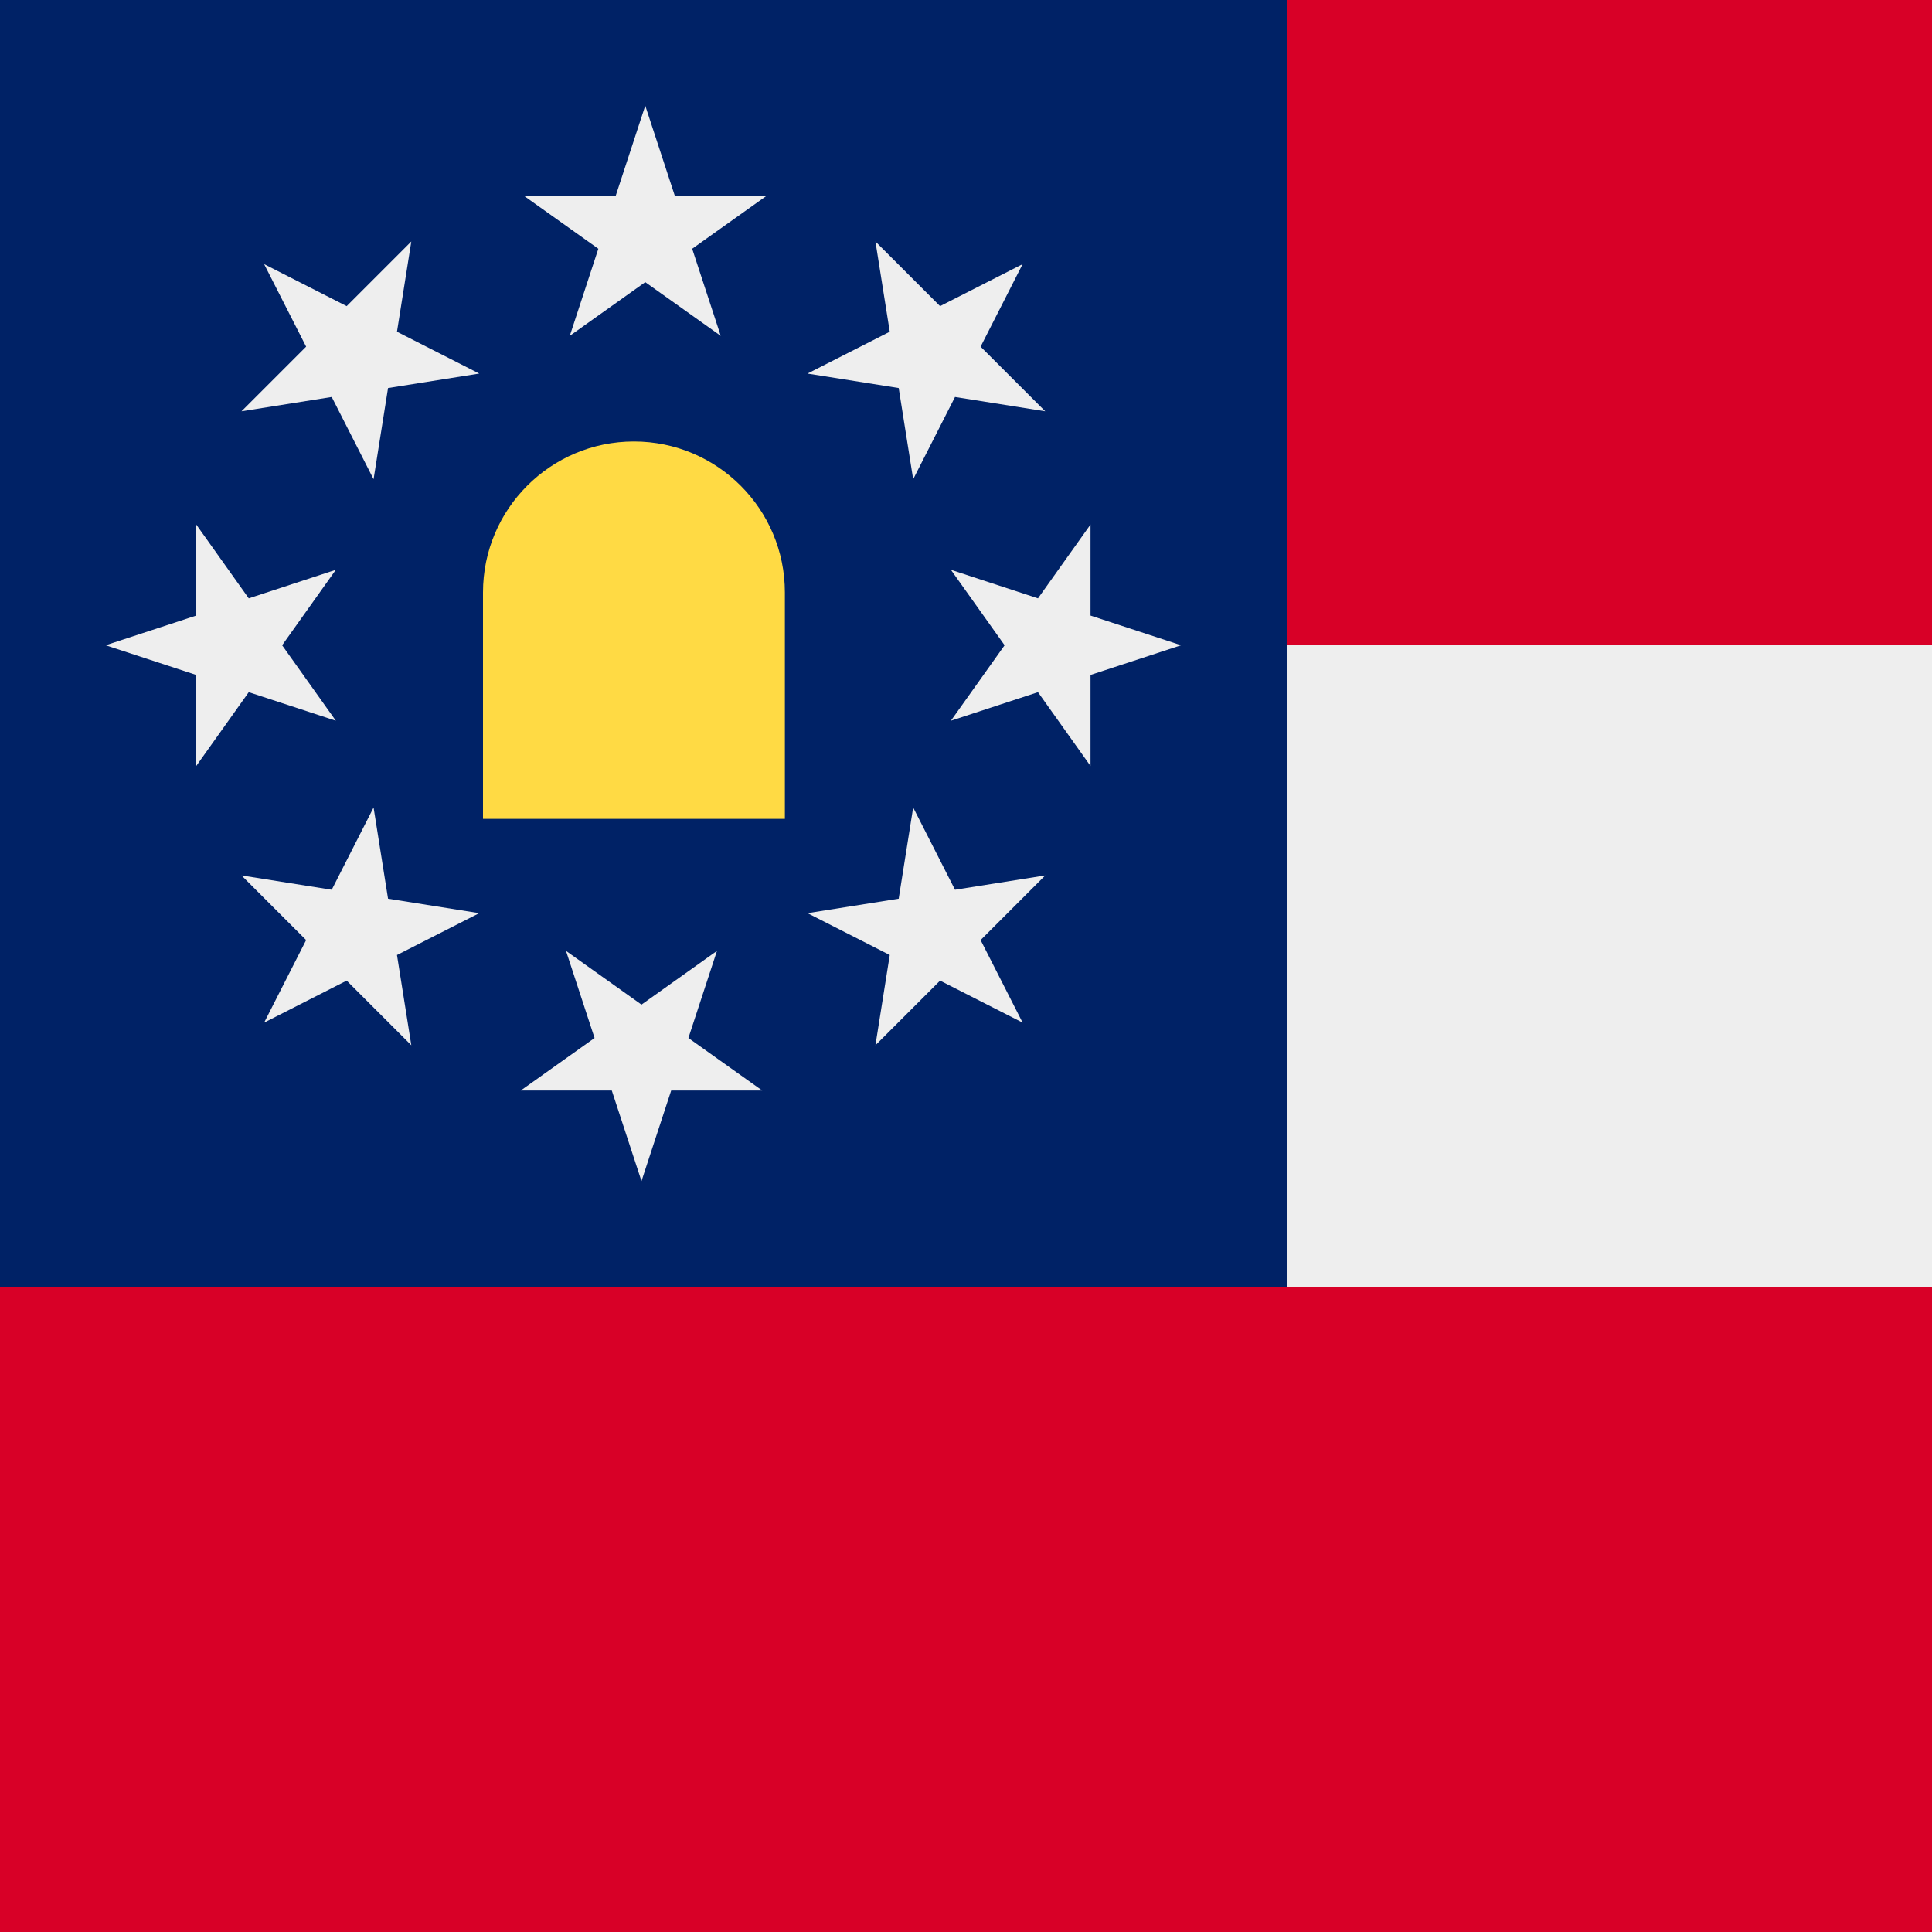
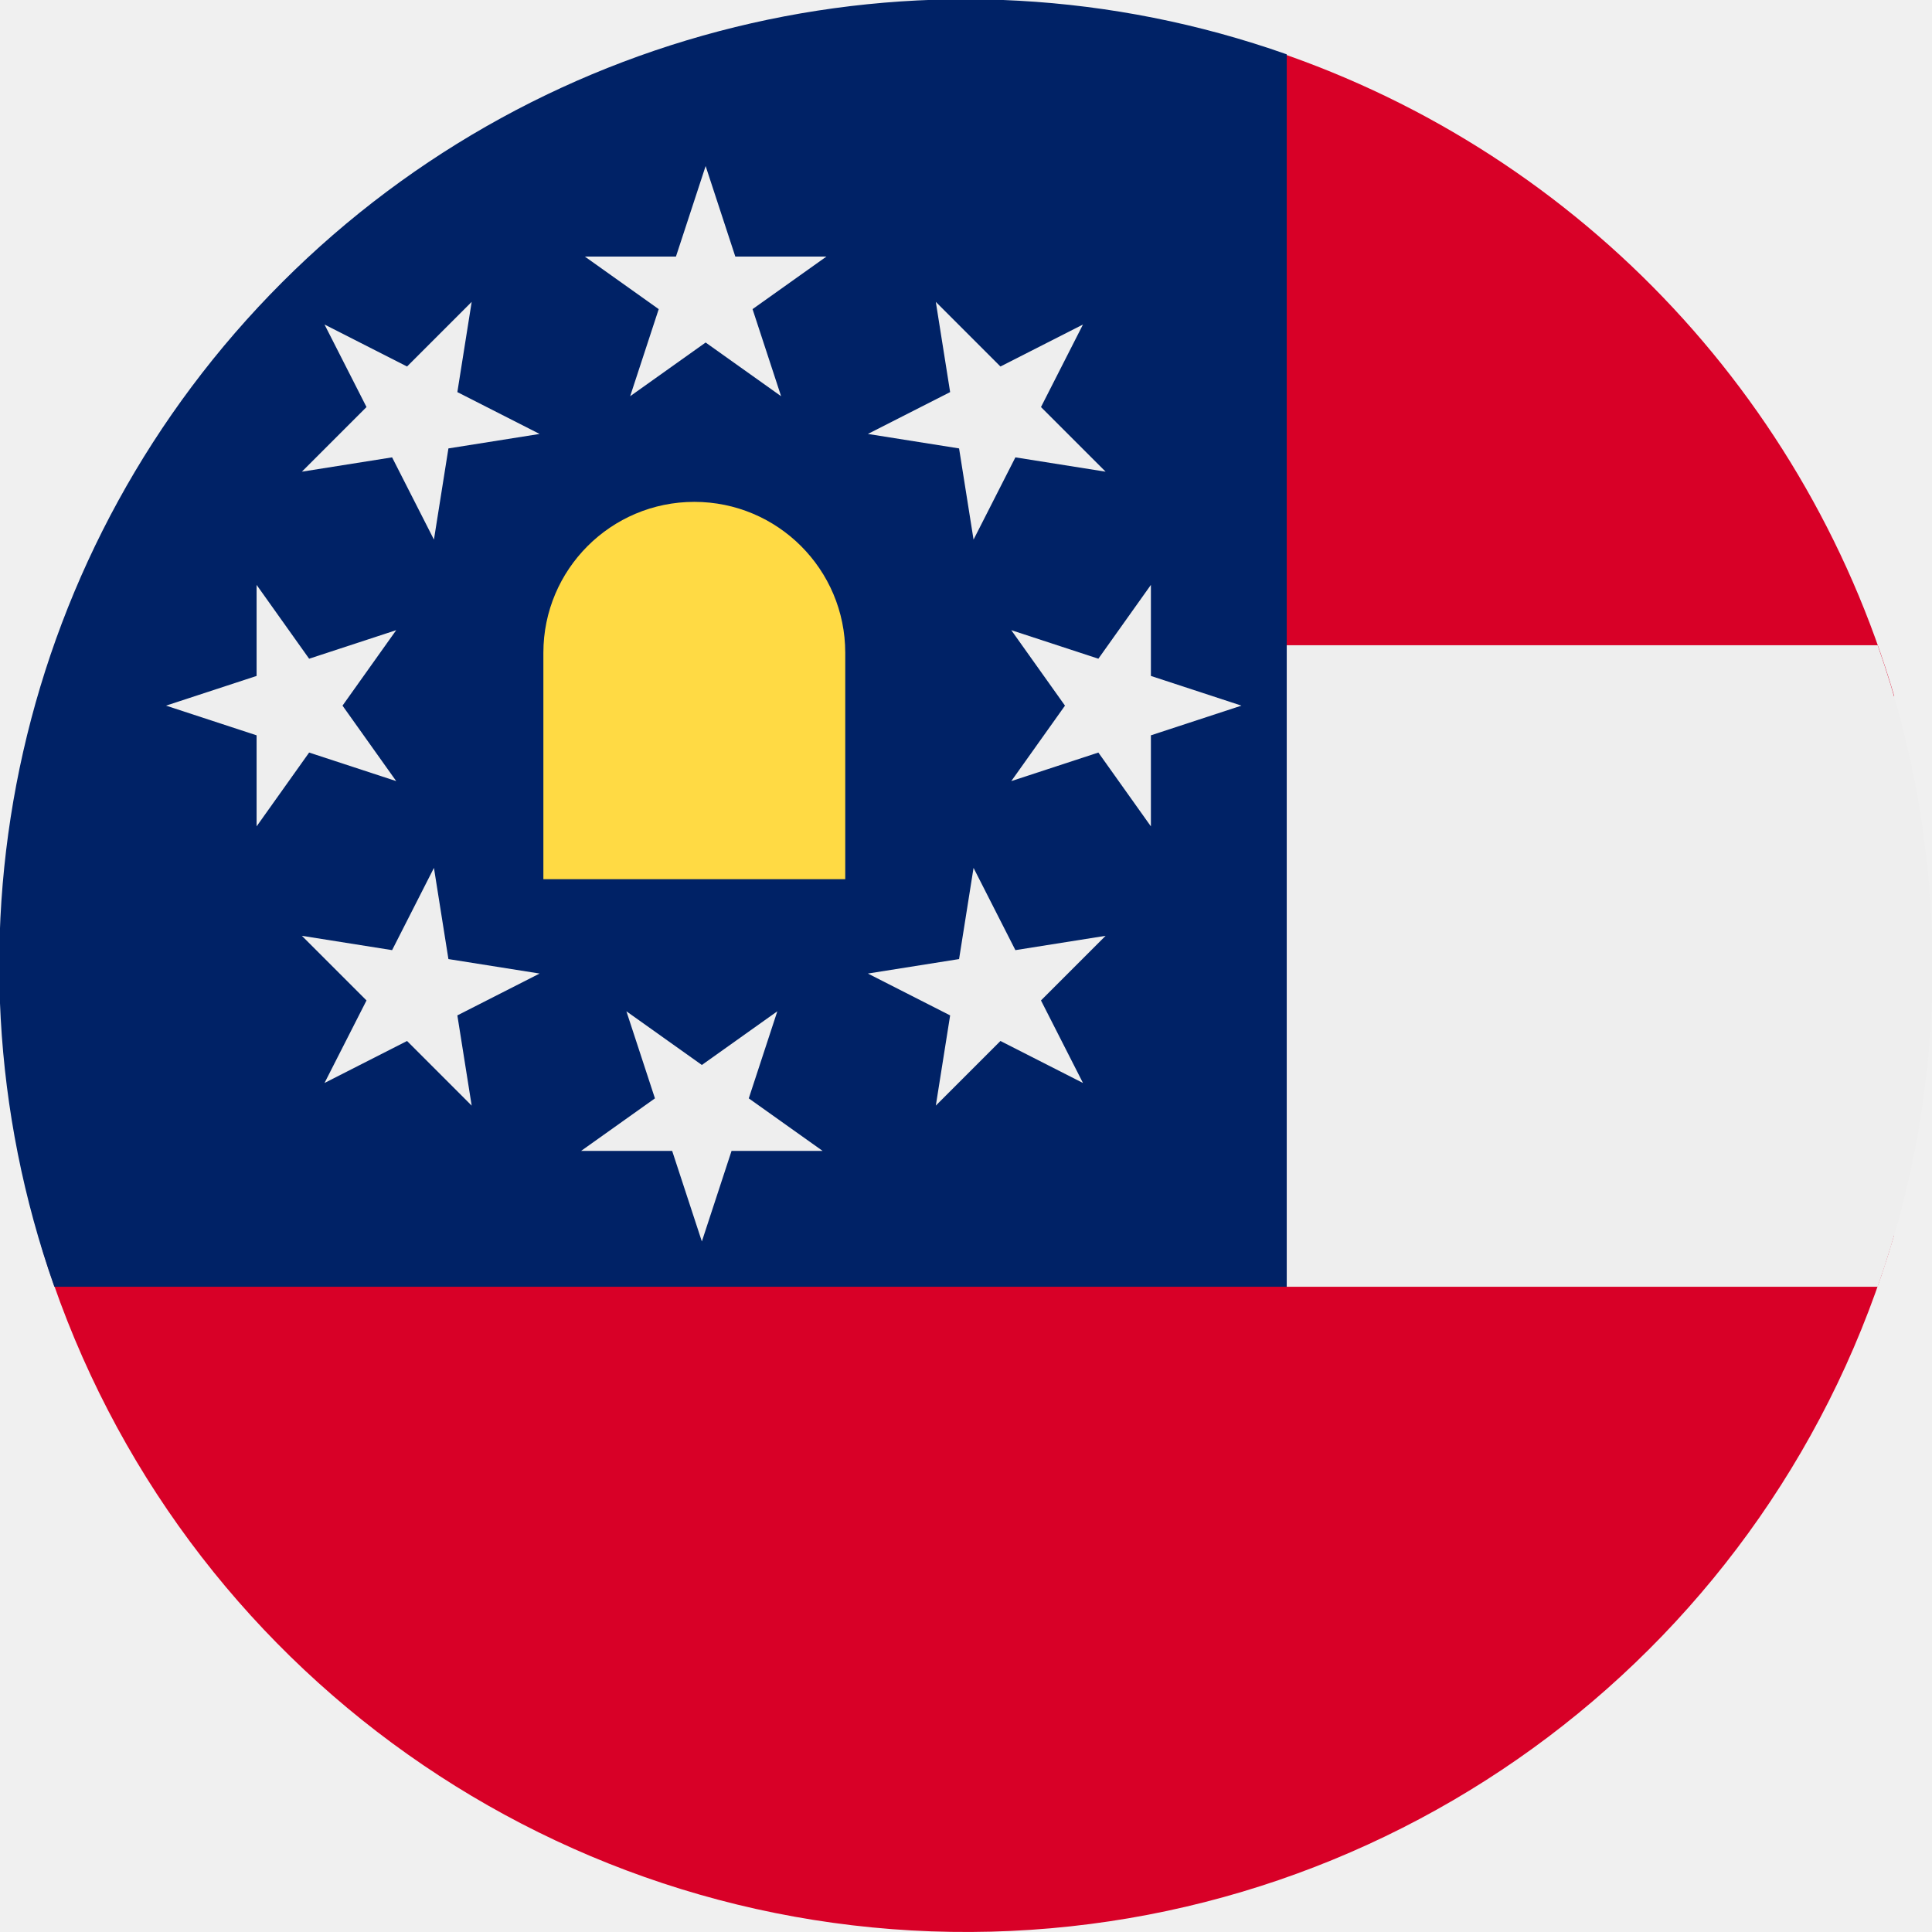
<svg xmlns="http://www.w3.org/2000/svg" width="512" height="512" fill="none">
  <g clip-path="url(#a)">
-     <path fill="#D80027" d="M512 0v171l-64 85 64 85v171H0V341L341 0h171Z" />
-     <path fill="#EEE" d="M341 171h171v170H341l-64-85 64-85Z" />
-     <path fill="#026" d="M0 0h341v341H0V0Z" />
-     <path fill="#FFDA44" d="M168 117a40 40 0 0 0-40 40v60h80v-60a40 40 0 0 0-40-40Z" />
-     <path fill="#EEE" d="m151 89 52-37h-64l52 37-20-61-20 61Zm101 62 37 52v-64l-37 52 61-20-61-20Zm-62 101-52 37h64l-52-37 20 61 20-61ZM89 191l-37-52v64l37-52-61 20 61 20Zm125-92 63 10-45-45 10 63 29-57-57 29Zm28 115-10 63 45-45-63 10 57 29-29-57Zm-115 28-63-10 45 45-10-63-29 57 57-29ZM99 127l10-63-45 45 63-10-57-29 29 57Z" />
+     <path fill="#D80027" fill-rule="evenodd" d="M501.9 184.5 448 256l53.9 71.5a256.1 256.1 0 0 1-491 2.6L330 11a256.6 256.6 0 0 1 172 173.5Z" clip-rule="evenodd" />
+     <path fill="#EEE" fill-rule="evenodd" d="M497.6 341a255.6 255.6 0 0 0 0-170H341l-64 85 64 85h156.6Z" clip-rule="evenodd" />
+     <path fill="#026" fill-rule="evenodd" d="M14.4 341A256 256 0 0 1 341 14.4V341H14.4Z" clip-rule="evenodd" />
+     <path fill="#FFDA44" d="M184 133a40 40 0 0 0-40 40v60h80v-60a40 40 0 0 0-40-40Z" />
+     <path fill="#EEE" d="m167 105 52-37h-64l52 37-20-61-20 61Zm101 62 37 52v-64l-37 52 61-20-61-20Zm-62 101-52 37h64l-52-37 20 61 20-61Zm-101-61-37-52v64l37-52-61 20 61 20Zm125-92 63 10-45-45 10 63 29-57-57 29Zm28 115-10 63 45-45-63 10 57 29-29-57Zm-115 28-63-10 45 45-10-63-29 57 57-29Zm-28-115 10-63-45 45 63-10-57-29 29 57Z" />
  </g>
  <defs>
    <clipPath id="a">
      <path fill="#fff" d="M0 0h512v512H0z" />
    </clipPath>
  </defs>
</svg>
